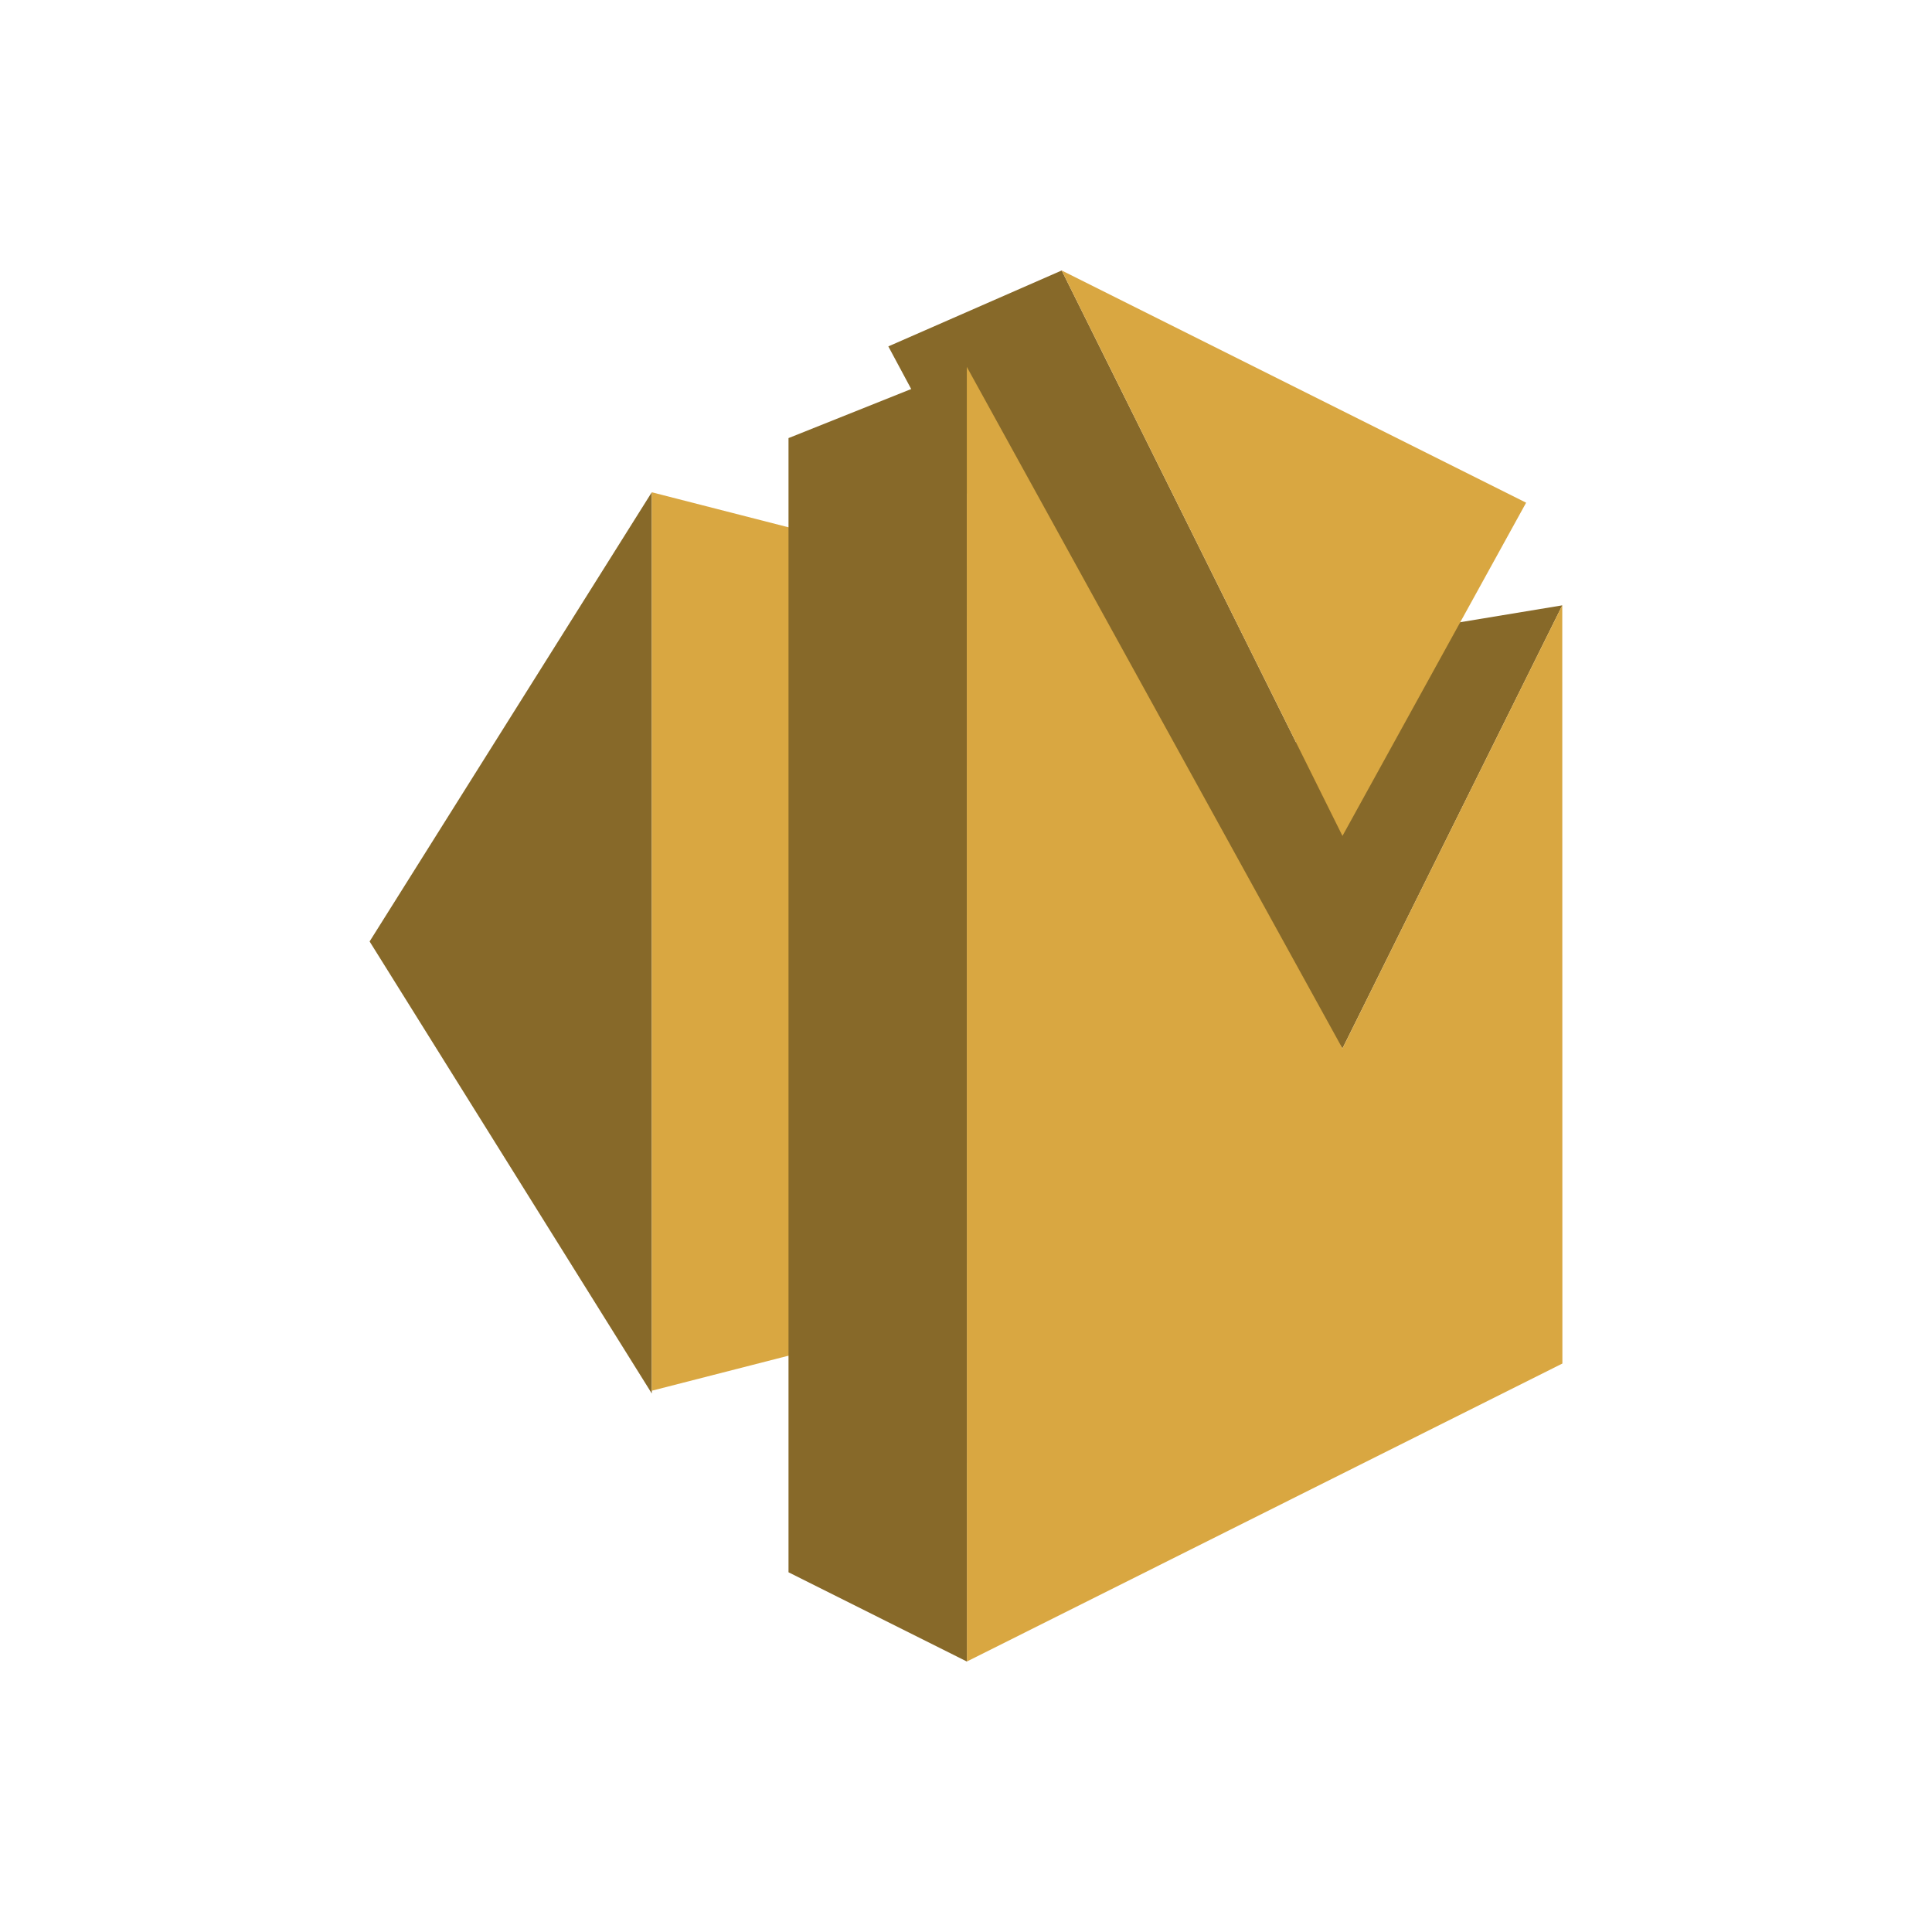
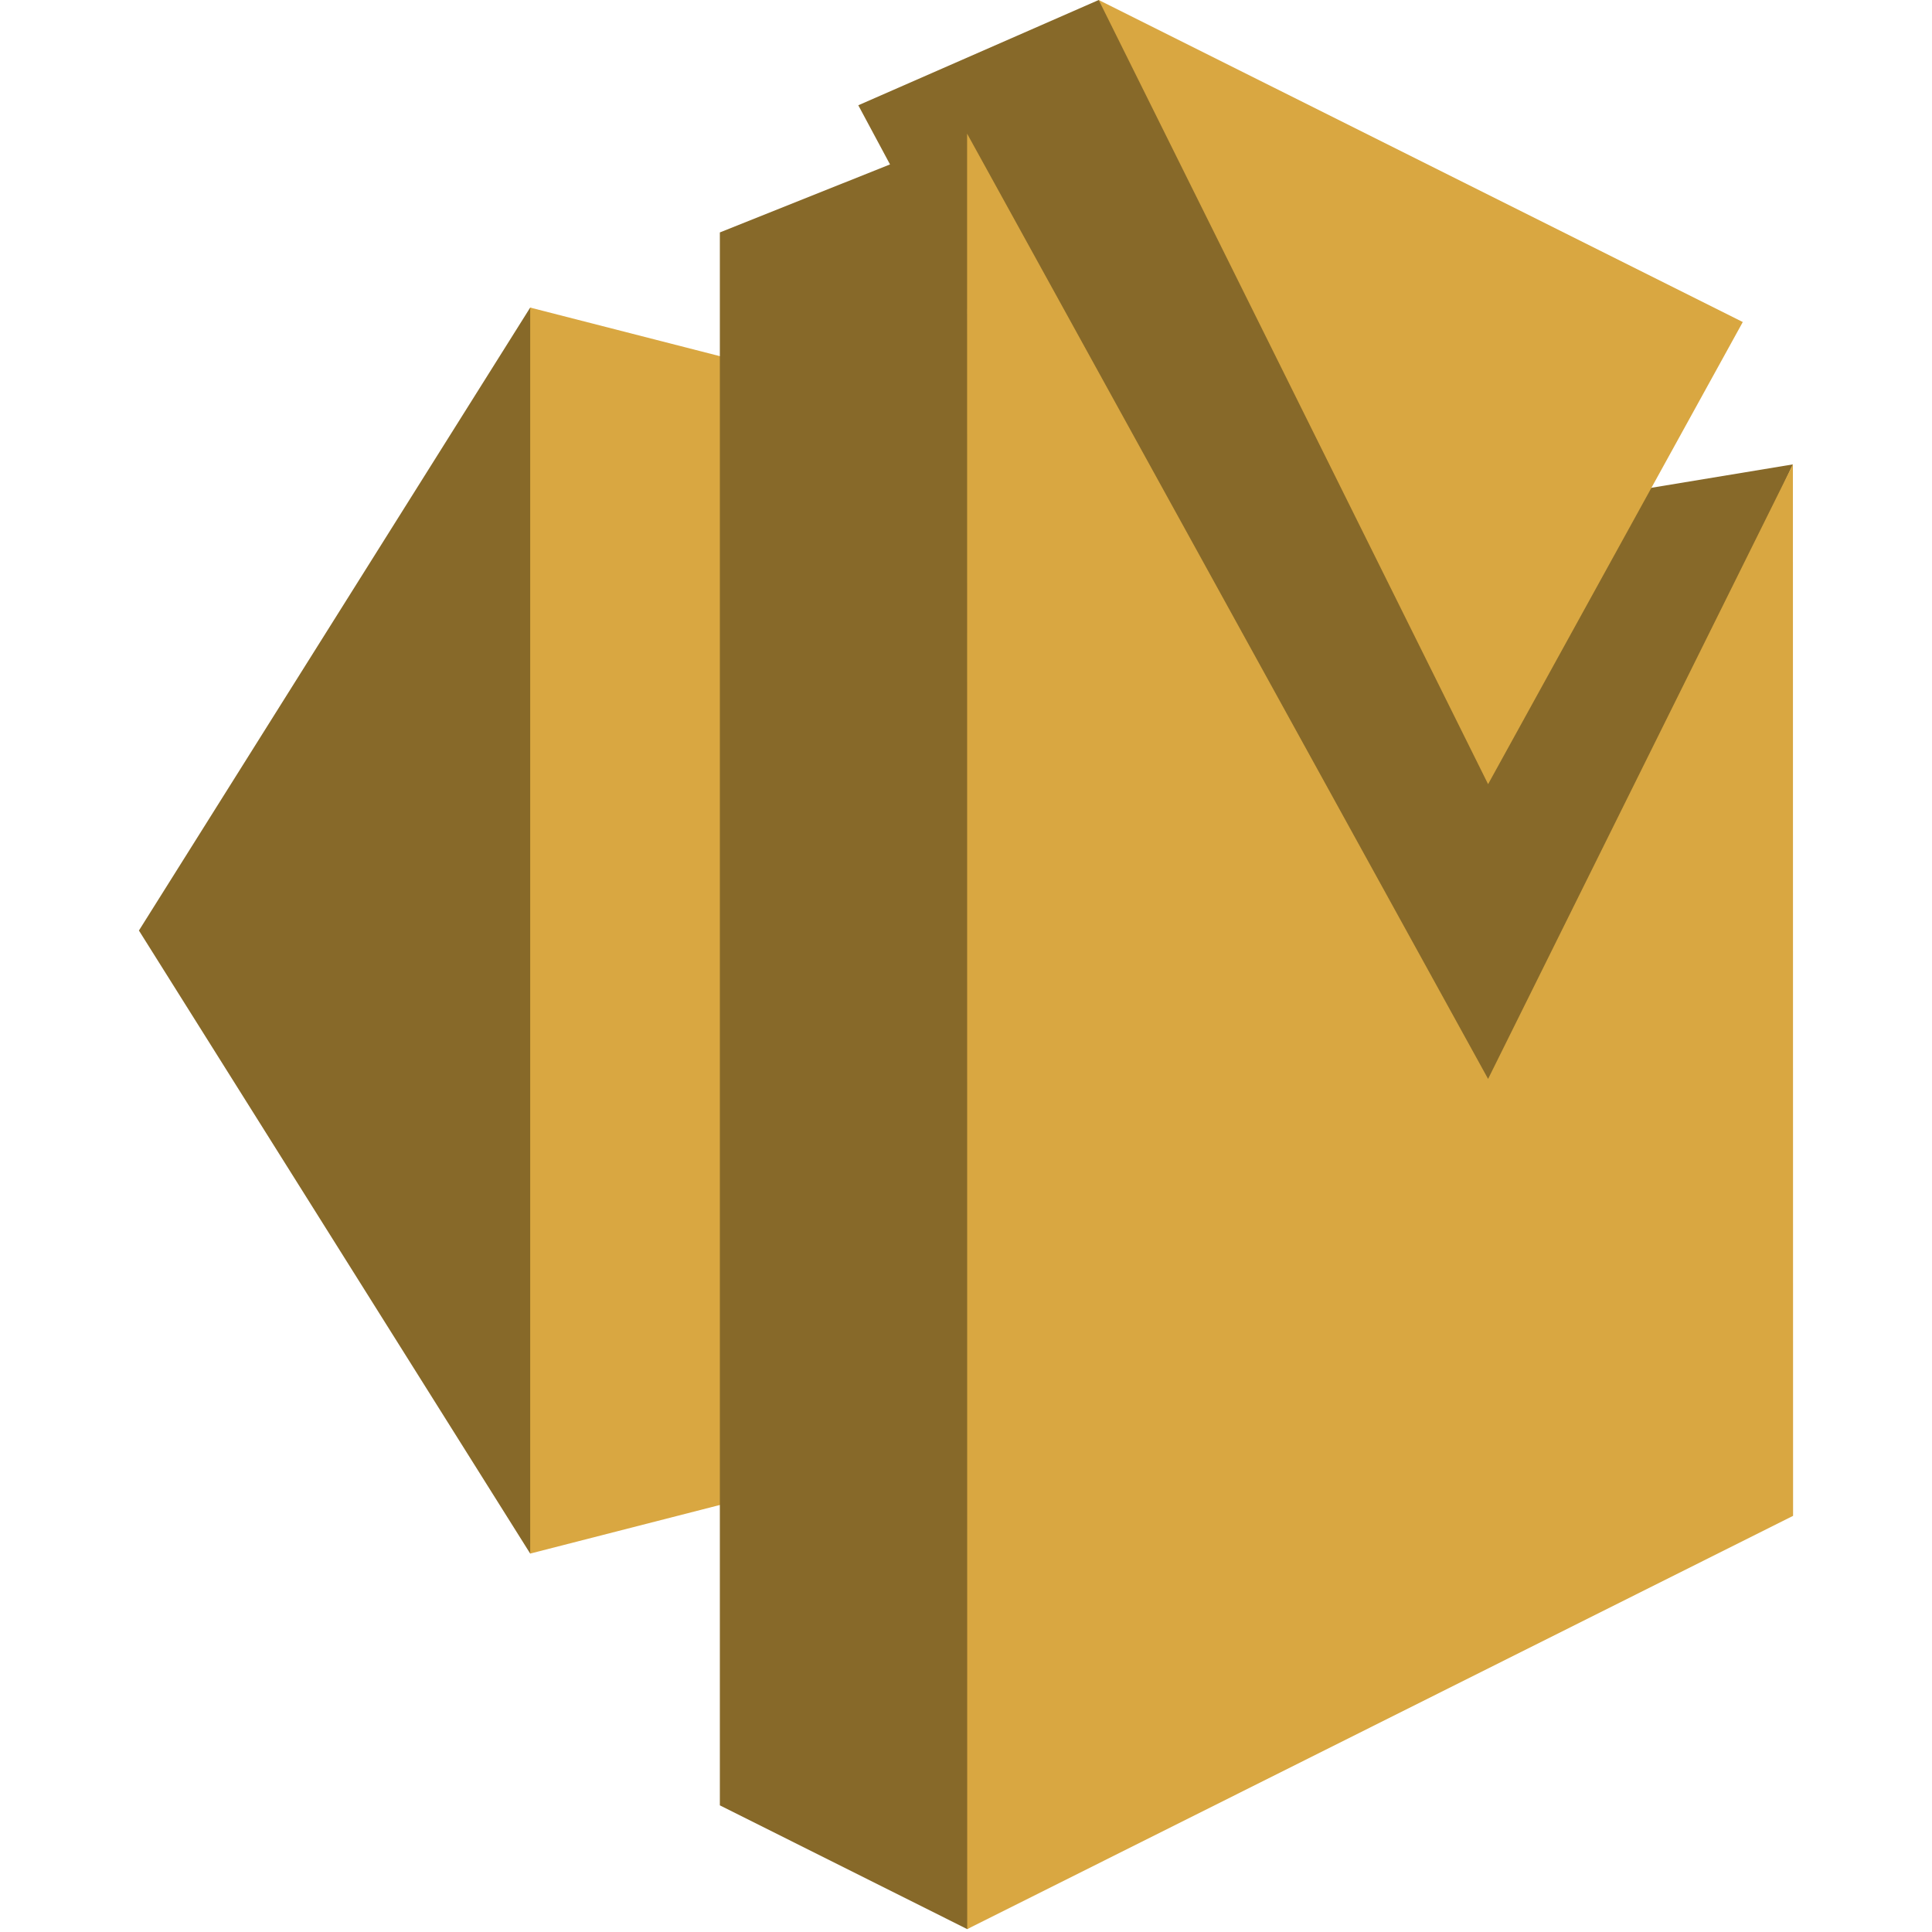
- <svg xmlns="http://www.w3.org/2000/svg" enable-background="new 0 0 100 100" height="100px" version="1.1" viewBox="0 0 100 100" width="100px" xml:space="preserve">
-   <g id="Amazon_CloudSearch">
-     <g>
-       <polygon fill="#876929" points="33.736,25.48 19.131,48.73 33.736,72.127   " />
-       <polygon fill="#D9A741" points="50.045,67.805 33.735,71.984 33.735,25.48 50.045,29.658   " />
-       <polygon fill="#876929" points="61.926,43.451 69.486,54.268 80.864,31.332 73.002,32.632   " />
-       <polygon fill="#876929" points="59.867,43.83 69.486,43.266 54.953,14 45.98,17.929   " />
-       <polygon fill="#D9A741" points="54.953,14 78.992,26.019 69.486,43.267   " />
-       <polygon fill="#D9A741" points="80.863,31.332 80.869,70.576 50.045,86 50.041,18.988 69.486,54.268   " />
-       <polygon fill="#876929" points="50.041,18.988 50.045,86 40.813,81.381 40.813,22.675 50.037,18.988   " />
-     </g>
+ <svg xmlns="http://www.w3.org/2000/svg" width="800px" height="800px" viewBox="-21.5 0 299 299" version="1.1" preserveAspectRatio="xMidYMid">
+   <g>
+     <path d="M60.556,47.602 L0,144.01 L60.556,240.434 L61.612,239.681 L60.837,47.8 L60.556,47.602" fill="#876929">
+ 
+ </path>
+     <path d="M128.187,223.105 L60.556,240.434 L60.556,47.602 L128.187,64.927 L128.187,223.105" fill="#D9A741">
+ 
+ </path>
+     <path d="M255.979,71.868 L223.379,77.259 L148.538,0 L111.331,16.292 L116.239,25.445 L89.906,35.971 L89.906,279.399 L128.186,298.552 L128.823,298.053 L128.234,47.818 L209.376,170.786 L255.979,71.868" fill="#876929">
+ 
+ </path>
+     <path d="M148.538,0 L248.217,49.837 L208.8,121.357 L148.538,0" fill="#D9A741">
+ 
+ </path>
+     <path d="M255.975,71.868 L256,234.596 L128.187,298.552 L128.17,20.683 L208.8,166.974 L255.975,71.868" fill="#D9A741">
+ 
+ </path>
  </g>
</svg>
